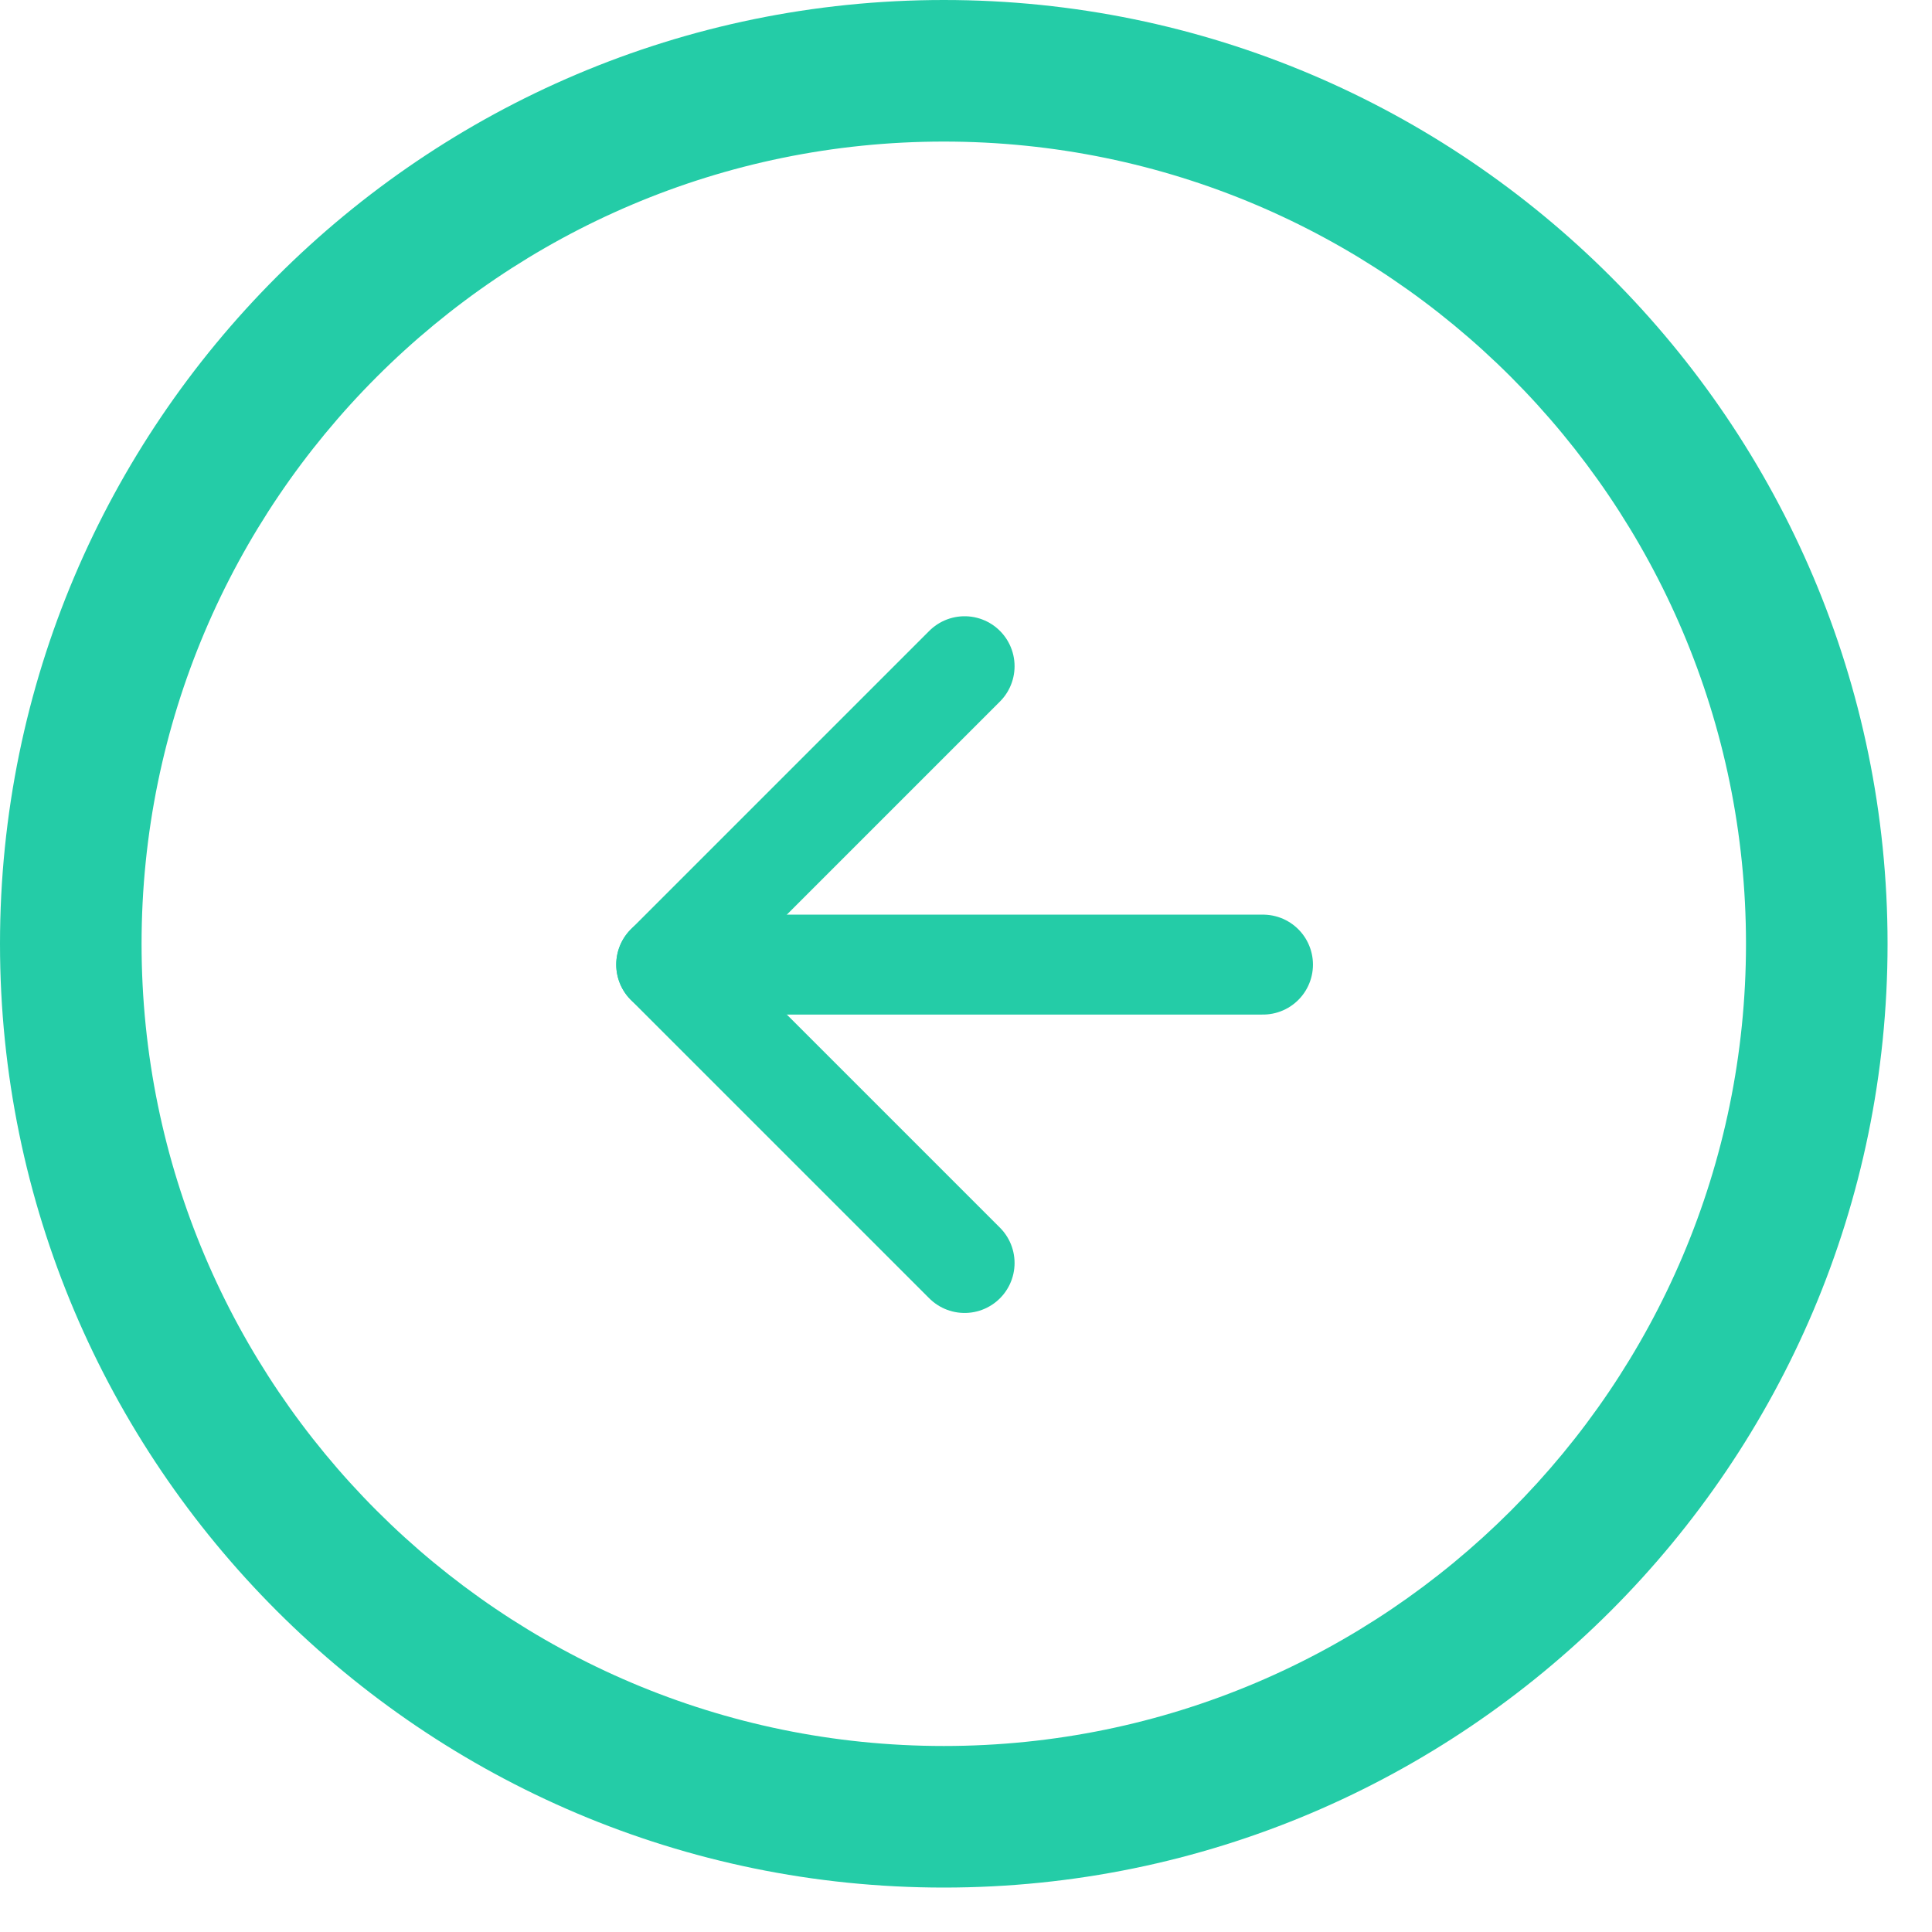
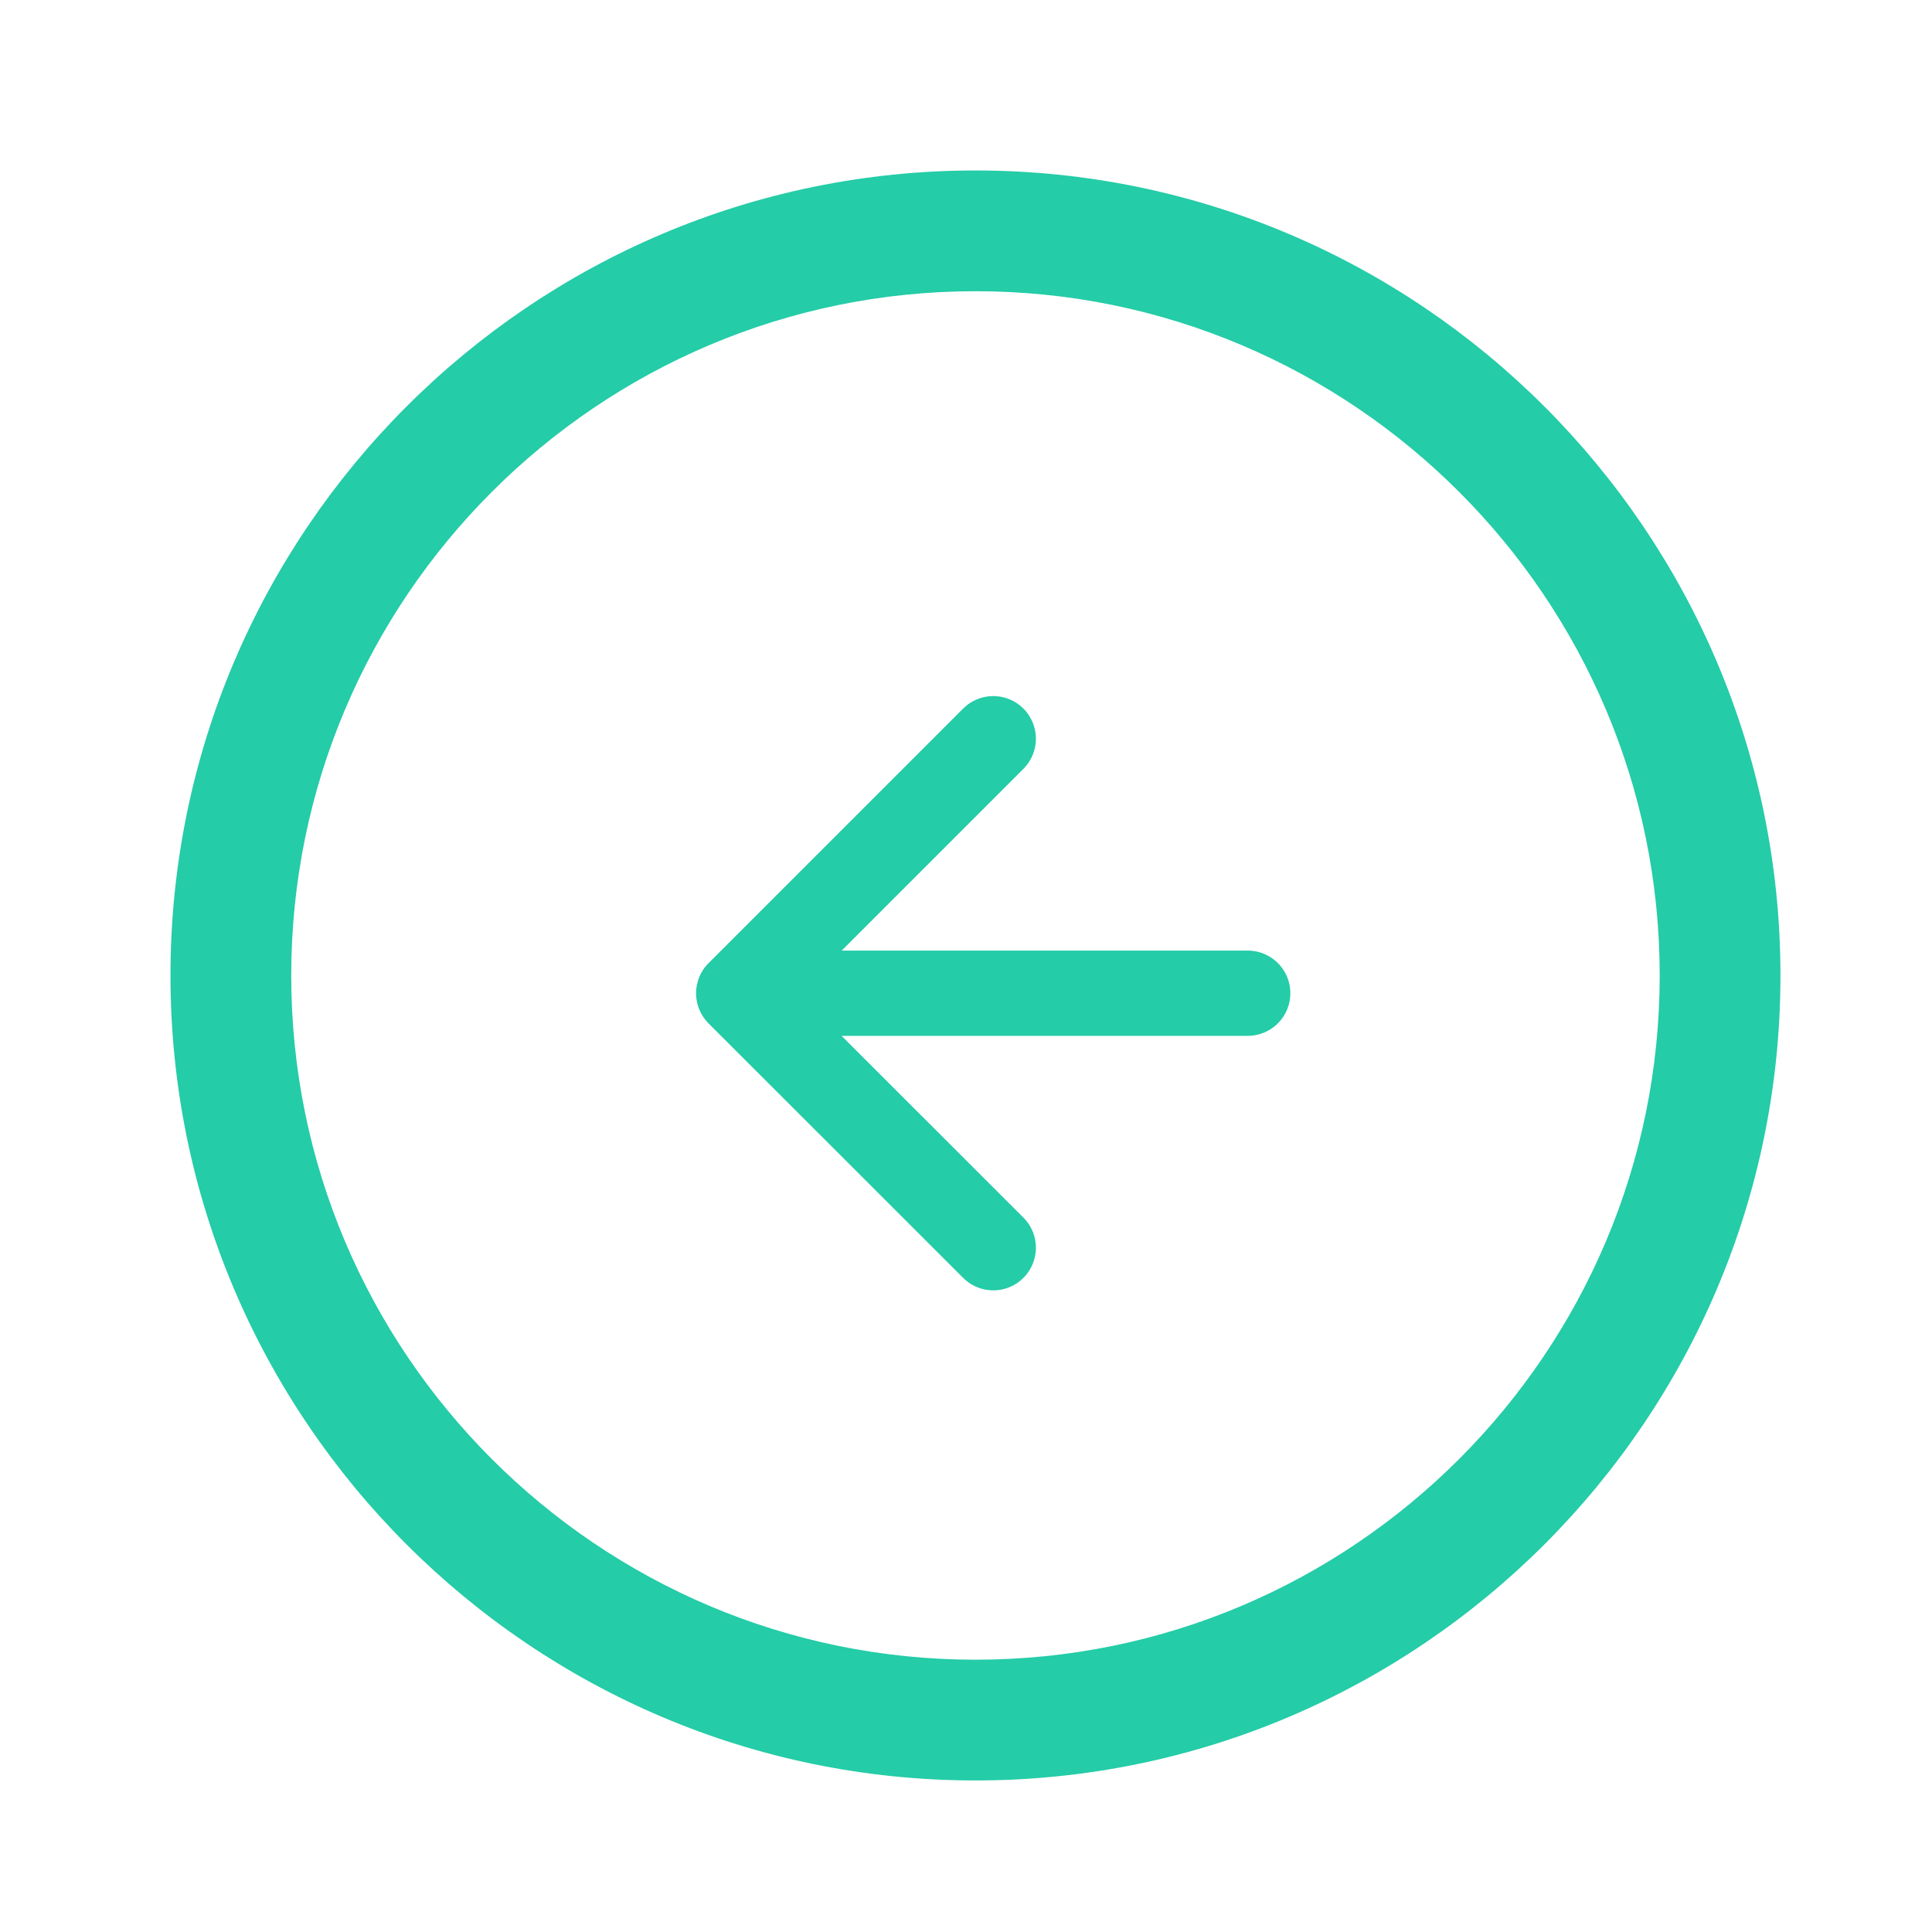
- <svg xmlns="http://www.w3.org/2000/svg" width="29" height="29" viewBox="0 0 29 29" fill="none">
-   <path d="M18.958 14.479H10" stroke="#24CCA7" stroke-width="1.5" stroke-linecap="round" stroke-linejoin="round" />
-   <path d="M14.479 18.958L10 14.479L14.479 10" stroke="#24CCA7" stroke-width="1.5" stroke-linecap="round" stroke-linejoin="round" />
-   <path fill-rule="evenodd" clip-rule="evenodd" d="M14.167 2.125C7.527 2.125 2.125 7.527 2.125 14.167C2.125 20.806 7.527 26.208 14.167 26.208C20.807 26.208 26.208 20.806 26.208 14.167C26.208 7.527 20.807 2.125 14.167 2.125ZM14.167 28.333C6.355 28.333 0 21.978 0 14.167C0 6.355 6.355 0 14.167 0C21.978 0 28.333 6.355 28.333 14.167C28.333 21.978 21.978 28.333 14.167 28.333Z" fill="#24CCA7" />
+ <svg xmlns="http://www.w3.org/2000/svg" width="34" height="34" fill="none">
+   <path d="M21.958 17.479H13M17.48 21.958 13 17.48 17.48 13" stroke="#24CCA7" stroke-width="1.5" stroke-linecap="round" stroke-linejoin="round" />
+   <path fill-rule="evenodd" clip-rule="evenodd" d="M17.167 5.125c-6.64 0-12.042 5.402-12.042 12.042s5.402 12.041 12.042 12.041 12.041-5.401 12.041-12.041c0-6.64-5.401-12.042-12.041-12.042Zm0 26.208C9.355 31.333 3 24.978 3 17.167 3 9.355 9.355 3 17.167 3c7.811 0 14.166 6.355 14.166 14.167 0 7.811-6.355 14.166-14.166 14.166Z" fill="#24CCA7" />
</svg>
